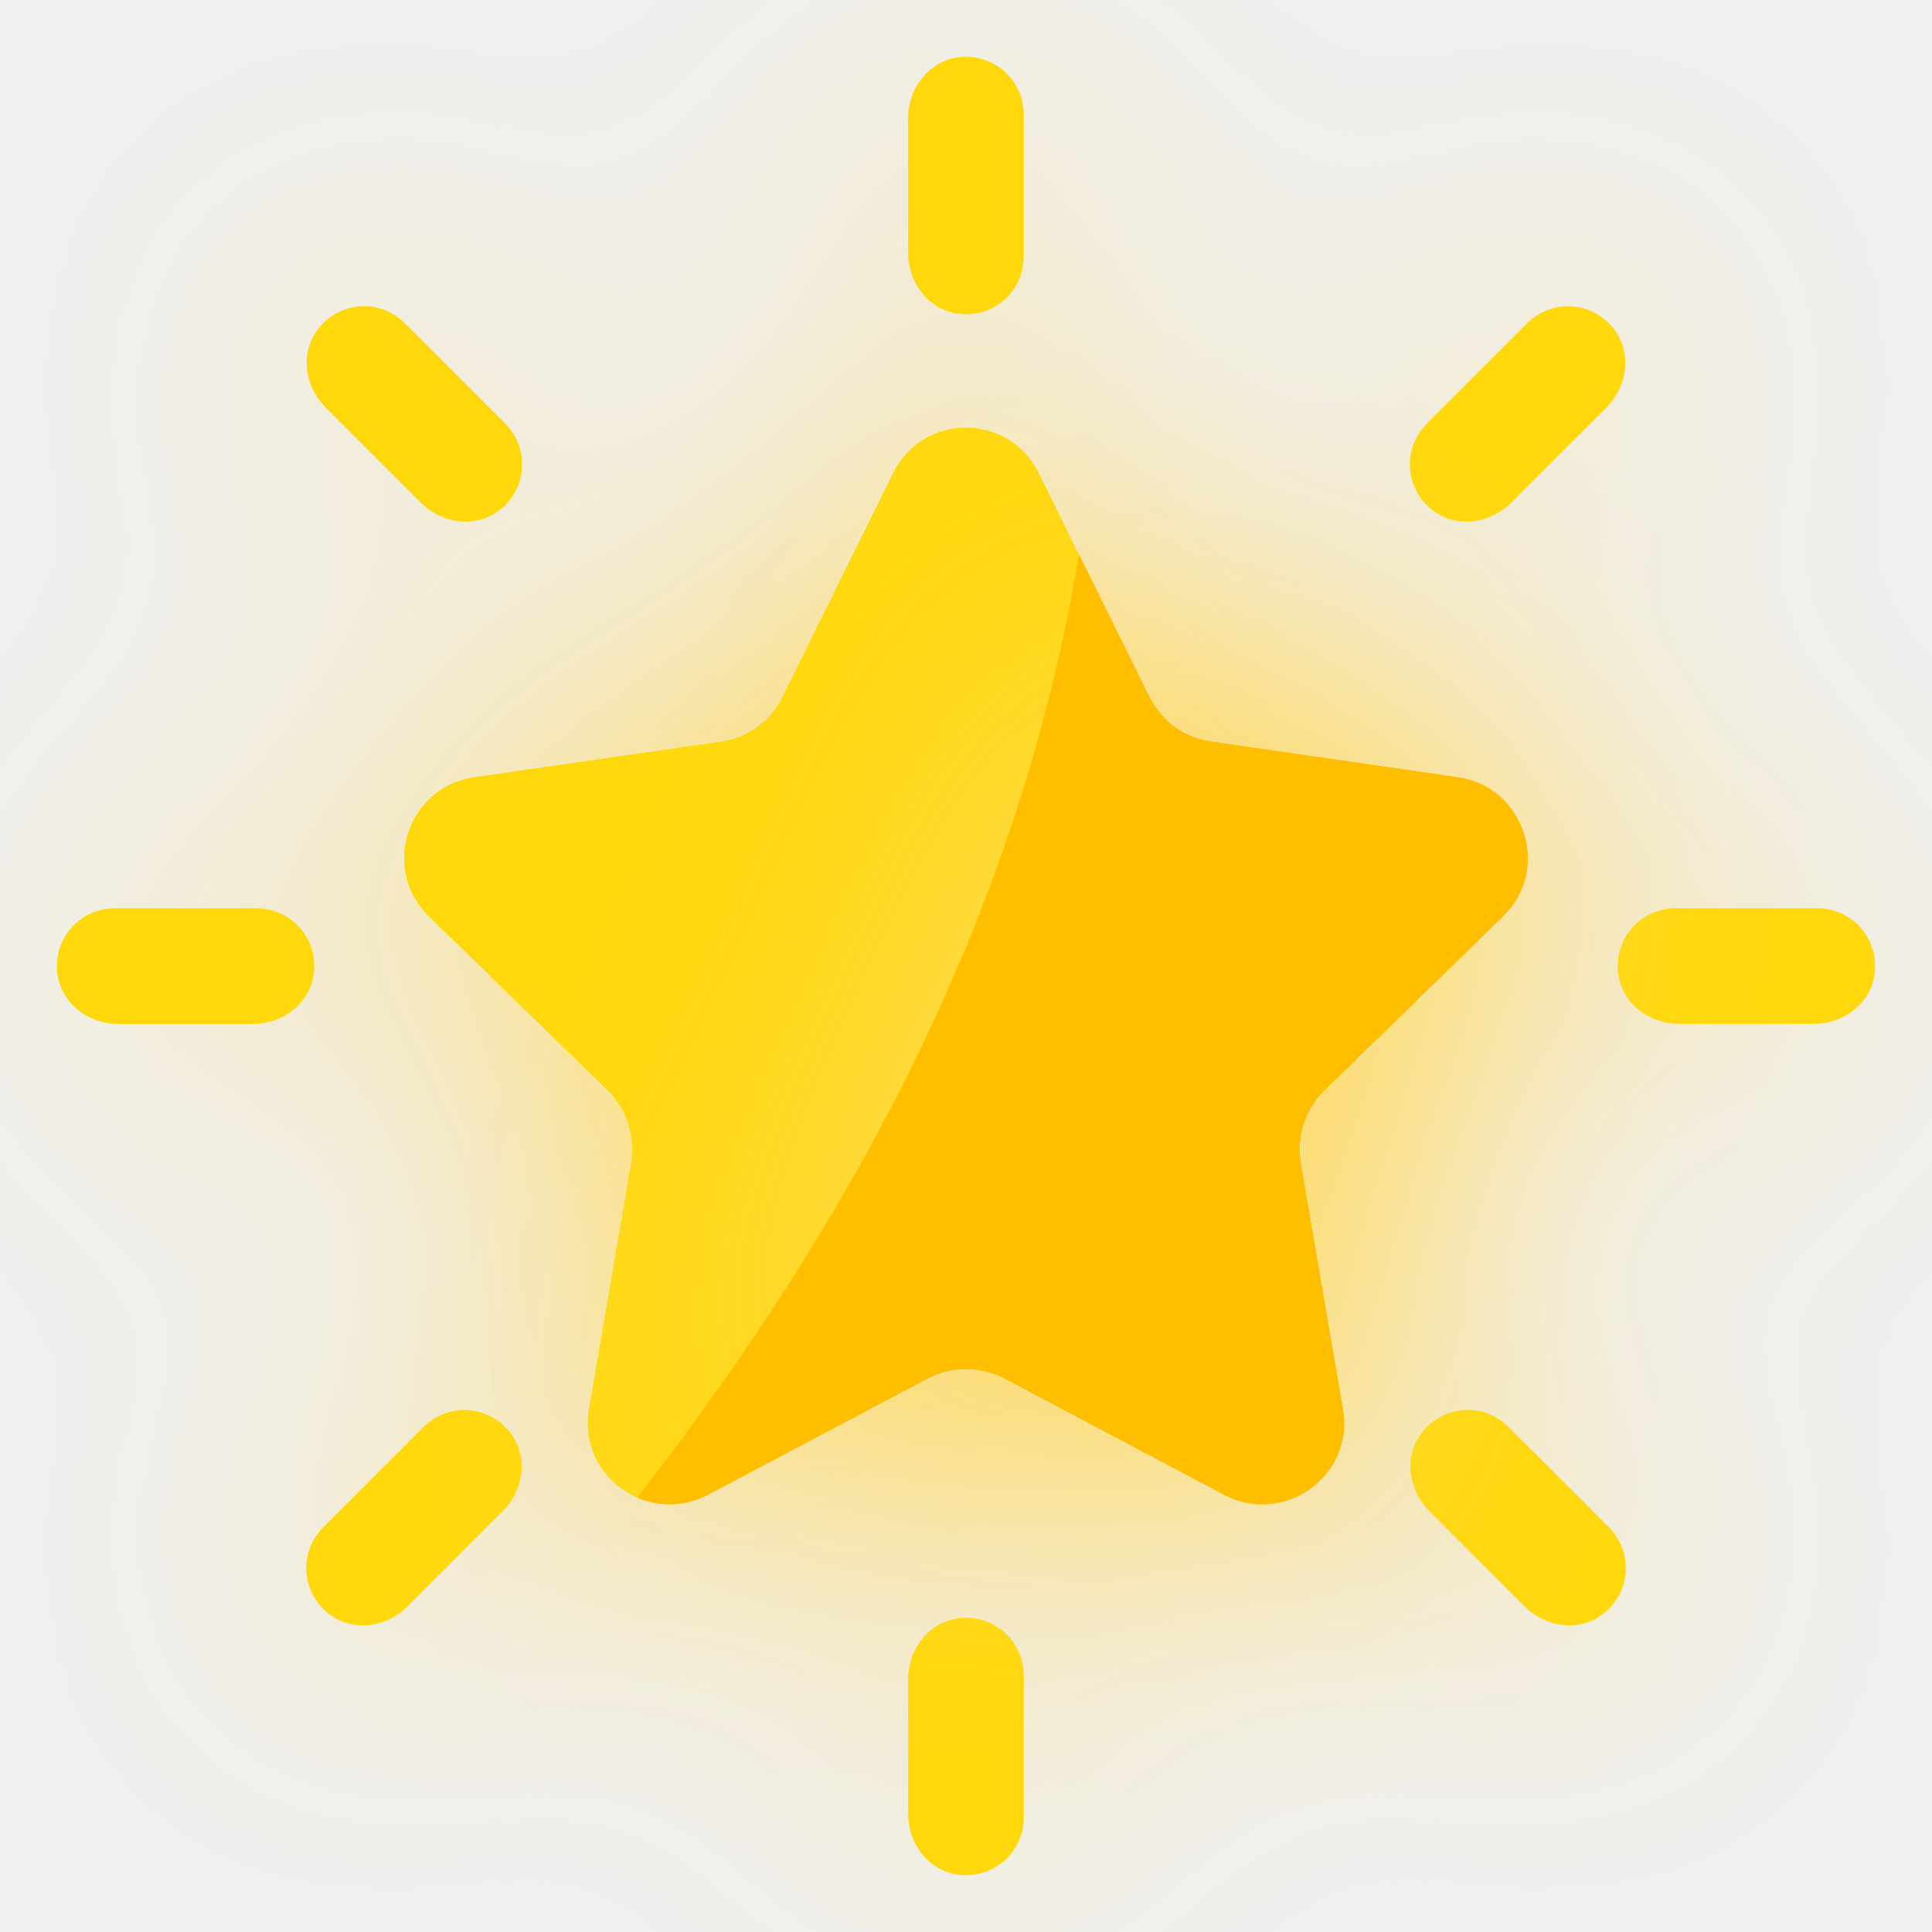
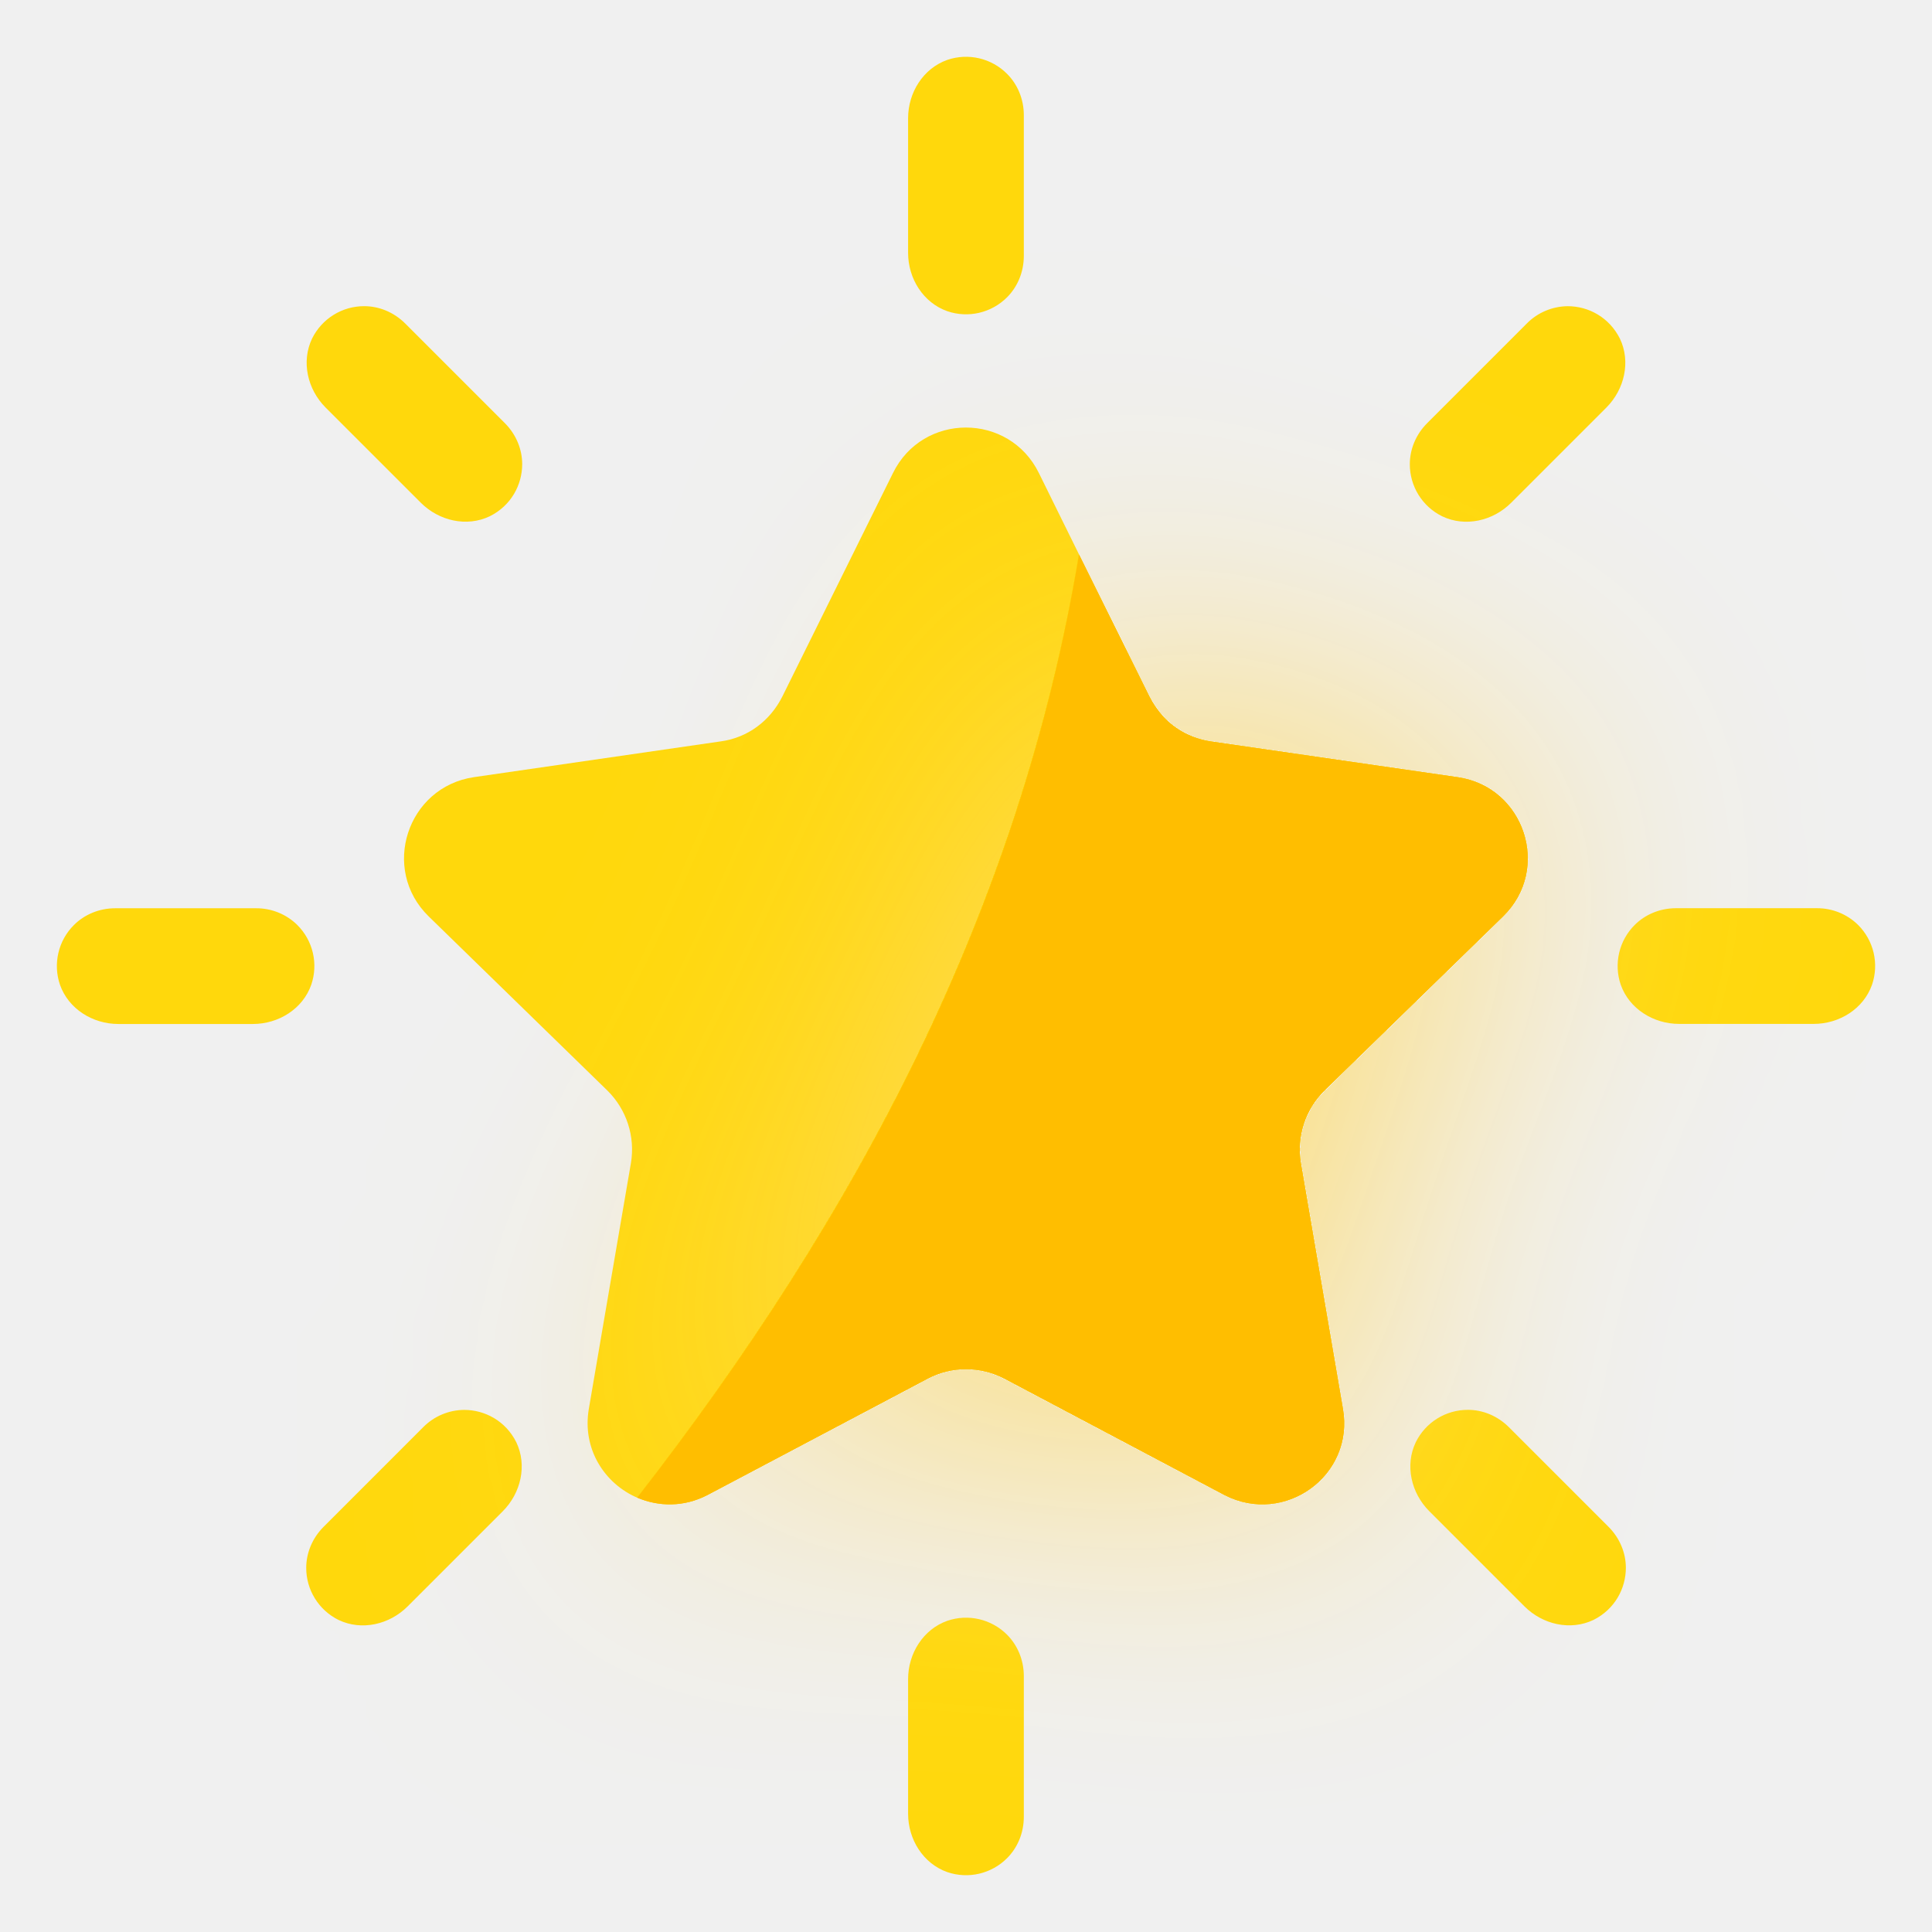
<svg xmlns="http://www.w3.org/2000/svg" width="70" height="70" viewBox="0 0 70 70" fill="none">
-   <g filter="url(#filter0_d_21_612)">
-     <path d="M47.988 39.512C47.646 39.849 47.389 40.263 47.241 40.72C47.092 41.177 47.055 41.663 47.134 42.137L48.657 51.031C49.09 53.461 46.547 55.293 44.365 54.171L36.387 49.95C35.512 49.497 34.482 49.497 33.618 49.95L25.63 54.171C24.775 54.614 23.859 54.593 23.087 54.264C21.913 53.759 21.079 52.503 21.337 51.031L21.872 47.902L22.86 42.137C22.939 41.663 22.902 41.177 22.753 40.72C22.605 40.263 22.348 39.849 22.006 39.512L15.531 33.202C13.781 31.493 14.749 28.518 17.168 28.158L26.124 26.86C27.091 26.727 27.904 26.119 28.347 25.234L32.352 17.143C33.432 14.94 36.562 14.94 37.643 17.143L39.094 20.087L41.647 25.234C41.781 25.502 41.956 25.749 42.141 25.955C42.594 26.449 43.202 26.758 43.871 26.86L52.827 28.158C55.246 28.518 56.213 31.493 54.463 33.202L47.988 39.512ZM36.489 2.677C36.859 3.047 37.095 3.579 37.095 4.172V9.273C37.095 9.867 36.86 10.398 36.489 10.77C36.212 11.048 35.862 11.243 35.479 11.333C35.097 11.422 34.697 11.403 34.325 11.276C33.447 10.967 32.902 10.089 32.902 9.162V4.285C32.902 3.357 33.447 2.479 34.325 2.169C34.697 2.043 35.097 2.023 35.48 2.113C35.862 2.203 36.212 2.398 36.489 2.677ZM36.489 59.23C36.859 59.601 37.095 60.133 37.095 60.727V65.827C37.095 66.421 36.86 66.953 36.489 67.324C36.212 67.602 35.862 67.797 35.48 67.887C35.097 67.977 34.697 67.957 34.325 67.831C33.447 67.522 32.902 66.644 32.902 65.716V60.838C32.902 59.911 33.447 59.033 34.325 58.724C34.697 58.597 35.097 58.578 35.479 58.667C35.862 58.757 36.212 58.952 36.489 59.23ZM13.197 11.093C13.722 11.093 14.264 11.303 14.684 11.723L18.29 15.329C18.71 15.749 18.92 16.292 18.92 16.816C18.92 17.568 18.518 18.32 17.748 18.704C16.908 19.107 15.903 18.871 15.247 18.215L11.798 14.767C11.142 14.11 10.906 13.104 11.308 12.265C11.482 11.913 11.751 11.616 12.085 11.409C12.419 11.201 12.804 11.092 13.197 11.093ZM53.186 51.081C53.711 51.081 54.252 51.291 54.672 51.711L58.278 55.317C58.698 55.737 58.908 56.279 58.908 56.803C58.908 57.554 58.507 58.307 57.736 58.692C56.897 59.094 55.891 58.859 55.234 58.202L51.786 54.754C51.13 54.098 50.894 53.092 51.297 52.252C51.471 51.9 51.74 51.603 52.074 51.396C52.407 51.189 52.793 51.08 53.186 51.081ZM2.679 33.515C3.049 33.144 3.582 32.908 4.175 32.908H9.275C9.835 32.904 10.373 33.121 10.772 33.514C11.05 33.791 11.246 34.141 11.335 34.523C11.425 34.906 11.405 35.306 11.278 35.678C10.97 36.557 10.091 37.101 9.164 37.101H4.287C3.359 37.101 2.481 36.557 2.172 35.678C2.046 35.306 2.026 34.907 2.116 34.524C2.205 34.142 2.4 33.792 2.679 33.515ZM59.228 33.513C59.599 33.142 60.131 32.906 60.725 32.906H65.825C66.384 32.902 66.923 33.119 67.322 33.512C67.6 33.789 67.795 34.139 67.885 34.522C67.974 34.904 67.955 35.304 67.828 35.676C67.519 36.554 66.641 37.098 65.714 37.098H60.836C59.91 37.098 59.031 36.554 58.722 35.678C58.595 35.305 58.576 34.905 58.665 34.523C58.755 34.14 58.95 33.79 59.228 33.513ZM11.095 56.805C11.095 56.28 11.305 55.739 11.725 55.319L15.33 51.713C15.723 51.314 16.257 51.087 16.817 51.083C17.569 51.083 18.321 51.484 18.706 52.254C19.108 53.093 18.872 54.099 18.217 54.755L14.768 58.204C14.112 58.86 13.107 59.096 12.267 58.694C11.914 58.52 11.618 58.251 11.411 57.917C11.203 57.583 11.094 57.198 11.095 56.805ZM51.08 16.817C51.08 16.292 51.29 15.75 51.71 15.331L55.316 11.724C55.708 11.325 56.243 11.099 56.802 11.094C57.554 11.094 58.305 11.497 58.691 12.267C59.093 13.105 58.857 14.111 58.201 14.768L54.752 18.217C54.097 18.872 53.091 19.108 52.251 18.706C51.899 18.532 51.602 18.263 51.395 17.929C51.188 17.595 51.079 17.209 51.08 16.817Z" fill="#FFD80C" />
-   </g>
-   <g filter="url(#filter1_d_21_612)">
-     <path d="M47.989 39.512C47.647 39.849 47.391 40.263 47.242 40.72C47.093 41.177 47.056 41.663 47.135 42.137L48.658 51.031C49.091 53.46 46.548 55.293 44.366 54.171L36.388 49.95C35.513 49.497 34.483 49.497 33.619 49.95L25.631 54.171C24.776 54.613 23.86 54.593 23.088 54.263C31.012 44.083 36.963 32.979 39.095 20.087L41.648 25.234C41.782 25.502 41.957 25.749 42.142 25.955C42.595 26.449 43.203 26.758 43.872 26.86L52.828 28.157C55.247 28.518 56.214 31.493 54.464 33.202L47.989 39.512Z" fill="#FFBE00" />
+   <g clip-path="url(#clip0_2059_437)">
+     <g>
+       <path d="M47.988 39.512C47.646 39.849 47.389 40.263 47.241 40.72C47.092 41.177 47.055 41.663 47.134 42.137L48.657 51.031C49.09 53.461 46.547 55.293 44.365 54.171L36.387 49.95C35.512 49.497 34.482 49.497 33.618 49.95L25.63 54.171C24.775 54.614 23.859 54.593 23.087 54.264C21.913 53.759 21.079 52.503 21.337 51.031L21.872 47.902L22.86 42.137C22.939 41.663 22.902 41.177 22.753 40.72C22.605 40.263 22.348 39.849 22.006 39.512L15.531 33.202C13.781 31.493 14.749 28.518 17.168 28.158L26.124 26.86C27.091 26.727 27.904 26.119 28.347 25.234L32.352 17.143C33.432 14.94 36.562 14.94 37.643 17.143L39.094 20.087L41.647 25.234C41.781 25.502 41.956 25.749 42.141 25.955C42.594 26.449 43.202 26.758 43.871 26.86L52.827 28.158C55.246 28.518 56.213 31.493 54.463 33.202L47.988 39.512ZM36.489 2.677C36.859 3.047 37.095 3.579 37.095 4.172V9.273C37.095 9.867 36.86 10.398 36.489 10.77C36.212 11.048 35.862 11.243 35.479 11.333C35.097 11.422 34.697 11.403 34.325 11.276C33.447 10.967 32.902 10.089 32.902 9.162V4.285C32.902 3.357 33.447 2.479 34.325 2.169C34.697 2.043 35.097 2.023 35.48 2.113C35.862 2.203 36.212 2.398 36.489 2.677ZM36.489 59.23C36.859 59.601 37.095 60.133 37.095 60.727V65.827C37.095 66.421 36.86 66.953 36.489 67.324C36.212 67.602 35.862 67.797 35.48 67.887C35.097 67.977 34.697 67.957 34.325 67.831C33.447 67.522 32.902 66.644 32.902 65.716V60.838C32.902 59.911 33.447 59.033 34.325 58.724C34.697 58.597 35.097 58.578 35.479 58.667C35.862 58.757 36.212 58.952 36.489 59.23ZM13.197 11.093C13.722 11.093 14.264 11.303 14.684 11.723L18.29 15.329C18.71 15.749 18.92 16.292 18.92 16.816C18.92 17.568 18.518 18.32 17.748 18.704C16.908 19.107 15.903 18.871 15.247 18.215L11.798 14.767C11.142 14.11 10.906 13.104 11.308 12.265C11.482 11.913 11.751 11.616 12.085 11.409C12.419 11.201 12.804 11.092 13.197 11.093ZM53.186 51.081C53.711 51.081 54.252 51.291 54.672 51.711L58.278 55.317C58.698 55.737 58.908 56.279 58.908 56.803C58.908 57.554 58.507 58.307 57.736 58.692C56.897 59.094 55.891 58.859 55.234 58.202L51.786 54.754C51.13 54.098 50.894 53.092 51.297 52.252C51.471 51.9 51.74 51.603 52.074 51.396C52.407 51.189 52.793 51.08 53.186 51.081ZM2.679 33.515C3.049 33.144 3.582 32.908 4.175 32.908H9.275C9.835 32.904 10.373 33.121 10.772 33.514C11.05 33.791 11.246 34.141 11.335 34.523C11.425 34.906 11.405 35.306 11.278 35.678C10.97 36.557 10.091 37.101 9.164 37.101H4.287C3.359 37.101 2.481 36.557 2.172 35.678C2.046 35.306 2.026 34.907 2.116 34.524C2.205 34.142 2.4 33.792 2.679 33.515ZM59.228 33.513C59.599 33.142 60.131 32.906 60.725 32.906H65.825C66.384 32.902 66.923 33.119 67.322 33.512C67.6 33.789 67.795 34.139 67.885 34.522C67.974 34.904 67.955 35.304 67.828 35.676C67.519 36.554 66.641 37.098 65.714 37.098H60.836C59.91 37.098 59.031 36.554 58.722 35.678C58.595 35.305 58.576 34.905 58.665 34.523C58.755 34.14 58.95 33.79 59.228 33.513ZM11.095 56.805C11.095 56.28 11.305 55.739 11.725 55.319L15.33 51.713C15.723 51.314 16.257 51.087 16.817 51.083C17.569 51.083 18.321 51.484 18.706 52.254C19.108 53.093 18.872 54.099 18.217 54.755L14.768 58.204C14.112 58.86 13.107 59.096 12.267 58.694C11.914 58.52 11.618 58.251 11.411 57.917C11.203 57.583 11.094 57.198 11.095 56.805ZM51.08 16.817C51.08 16.292 51.29 15.75 51.71 15.331L55.316 11.724C55.708 11.325 56.243 11.099 56.802 11.094C57.554 11.094 58.305 11.497 58.691 12.267C59.093 13.105 58.857 14.111 58.201 14.768L54.752 18.217C54.097 18.872 53.091 19.108 52.251 18.706C51.899 18.532 51.602 18.263 51.395 17.929C51.188 17.595 51.079 17.209 51.08 16.817Z" fill="#FFD80C" />
+     </g>
+     <g filter="url(#filter1_d_2059_437)">
+       <path d="M47.989 39.512C47.647 39.849 47.391 40.263 47.242 40.72C47.093 41.177 47.056 41.663 47.135 42.137L48.658 51.031C49.091 53.461 46.548 55.293 44.366 54.171L36.388 49.95C35.513 49.497 34.483 49.497 33.619 49.95L25.631 54.171C24.776 54.614 23.86 54.593 23.088 54.264C31.012 44.083 36.963 32.979 39.095 20.087L41.648 25.234C41.782 25.502 41.957 25.749 42.142 25.955C42.595 26.449 43.203 26.758 43.872 26.861L52.828 28.158C55.247 28.518 56.214 31.493 54.464 33.202L47.989 39.512Z" fill="#FFBE00" />
+     </g>
  </g>
  <defs>
-     <filter id="filter0_d_21_612" x="-10.259" y="-10.262" width="90.519" height="90.525" filterUnits="userSpaceOnUse" color-interpolation-filters="sRGB">
+     <filter id="filter0_d_2059_437" x="-10.259" y="-10.262" width="90.52" height="90.525" filterUnits="userSpaceOnUse" color-interpolation-filters="sRGB">
      <feFlood flood-opacity="0" result="BackgroundImageFix" />
      <feColorMatrix in="SourceAlpha" type="matrix" values="0 0 0 0 0 0 0 0 0 0 0 0 0 0 0 0 0 0 127 0" result="hardAlpha" />
      <feOffset />
      <feGaussianBlur stdDeviation="6.16" />
      <feComposite in2="hardAlpha" operator="out" />
      <feColorMatrix type="matrix" values="0 0 0 0 1 0 0 0 0 0.855 0 0 0 0 0.388 0 0 0 1 0" />
-       <feBlend mode="normal" in2="BackgroundImageFix" result="effect1_dropShadow_21_612" />
-       <feBlend mode="normal" in="SourceGraphic" in2="effect1_dropShadow_21_612" result="shape" />
+       <feBlend mode="normal" in2="BackgroundImageFix" result="effect1_dropShadow_2059_437" />
+       <feBlend mode="normal" in="SourceGraphic" in2="effect1_dropShadow_2059_437" result="shape" />
    </filter>
-     <filter id="filter1_d_21_612" x="10.768" y="7.767" width="56.91" height="59.062" filterUnits="userSpaceOnUse" color-interpolation-filters="sRGB">
+     <filter id="filter1_d_2059_437" x="10.768" y="7.767" width="56.91" height="59.062" filterUnits="userSpaceOnUse" color-interpolation-filters="sRGB">
      <feFlood flood-opacity="0" result="BackgroundImageFix" />
      <feColorMatrix in="SourceAlpha" type="matrix" values="0 0 0 0 0 0 0 0 0 0 0 0 0 0 0 0 0 0 127 0" result="hardAlpha" />
      <feOffset />
      <feGaussianBlur stdDeviation="6.16" />
      <feComposite in2="hardAlpha" operator="out" />
      <feColorMatrix type="matrix" values="0 0 0 0 1 0 0 0 0 0.855 0 0 0 0 0.388 0 0 0 1 0" />
-       <feBlend mode="normal" in2="BackgroundImageFix" result="effect1_dropShadow_21_612" />
-       <feBlend mode="normal" in="SourceGraphic" in2="effect1_dropShadow_21_612" result="shape" />
+       <feBlend mode="normal" in2="BackgroundImageFix" result="effect1_dropShadow_2059_437" />
+       <feBlend mode="normal" in="SourceGraphic" in2="effect1_dropShadow_2059_437" result="shape" />
    </filter>
+     <clipPath id="clip0_2059_437">
+       <rect width="70" height="70" fill="white" />
+     </clipPath>
  </defs>
</svg>
